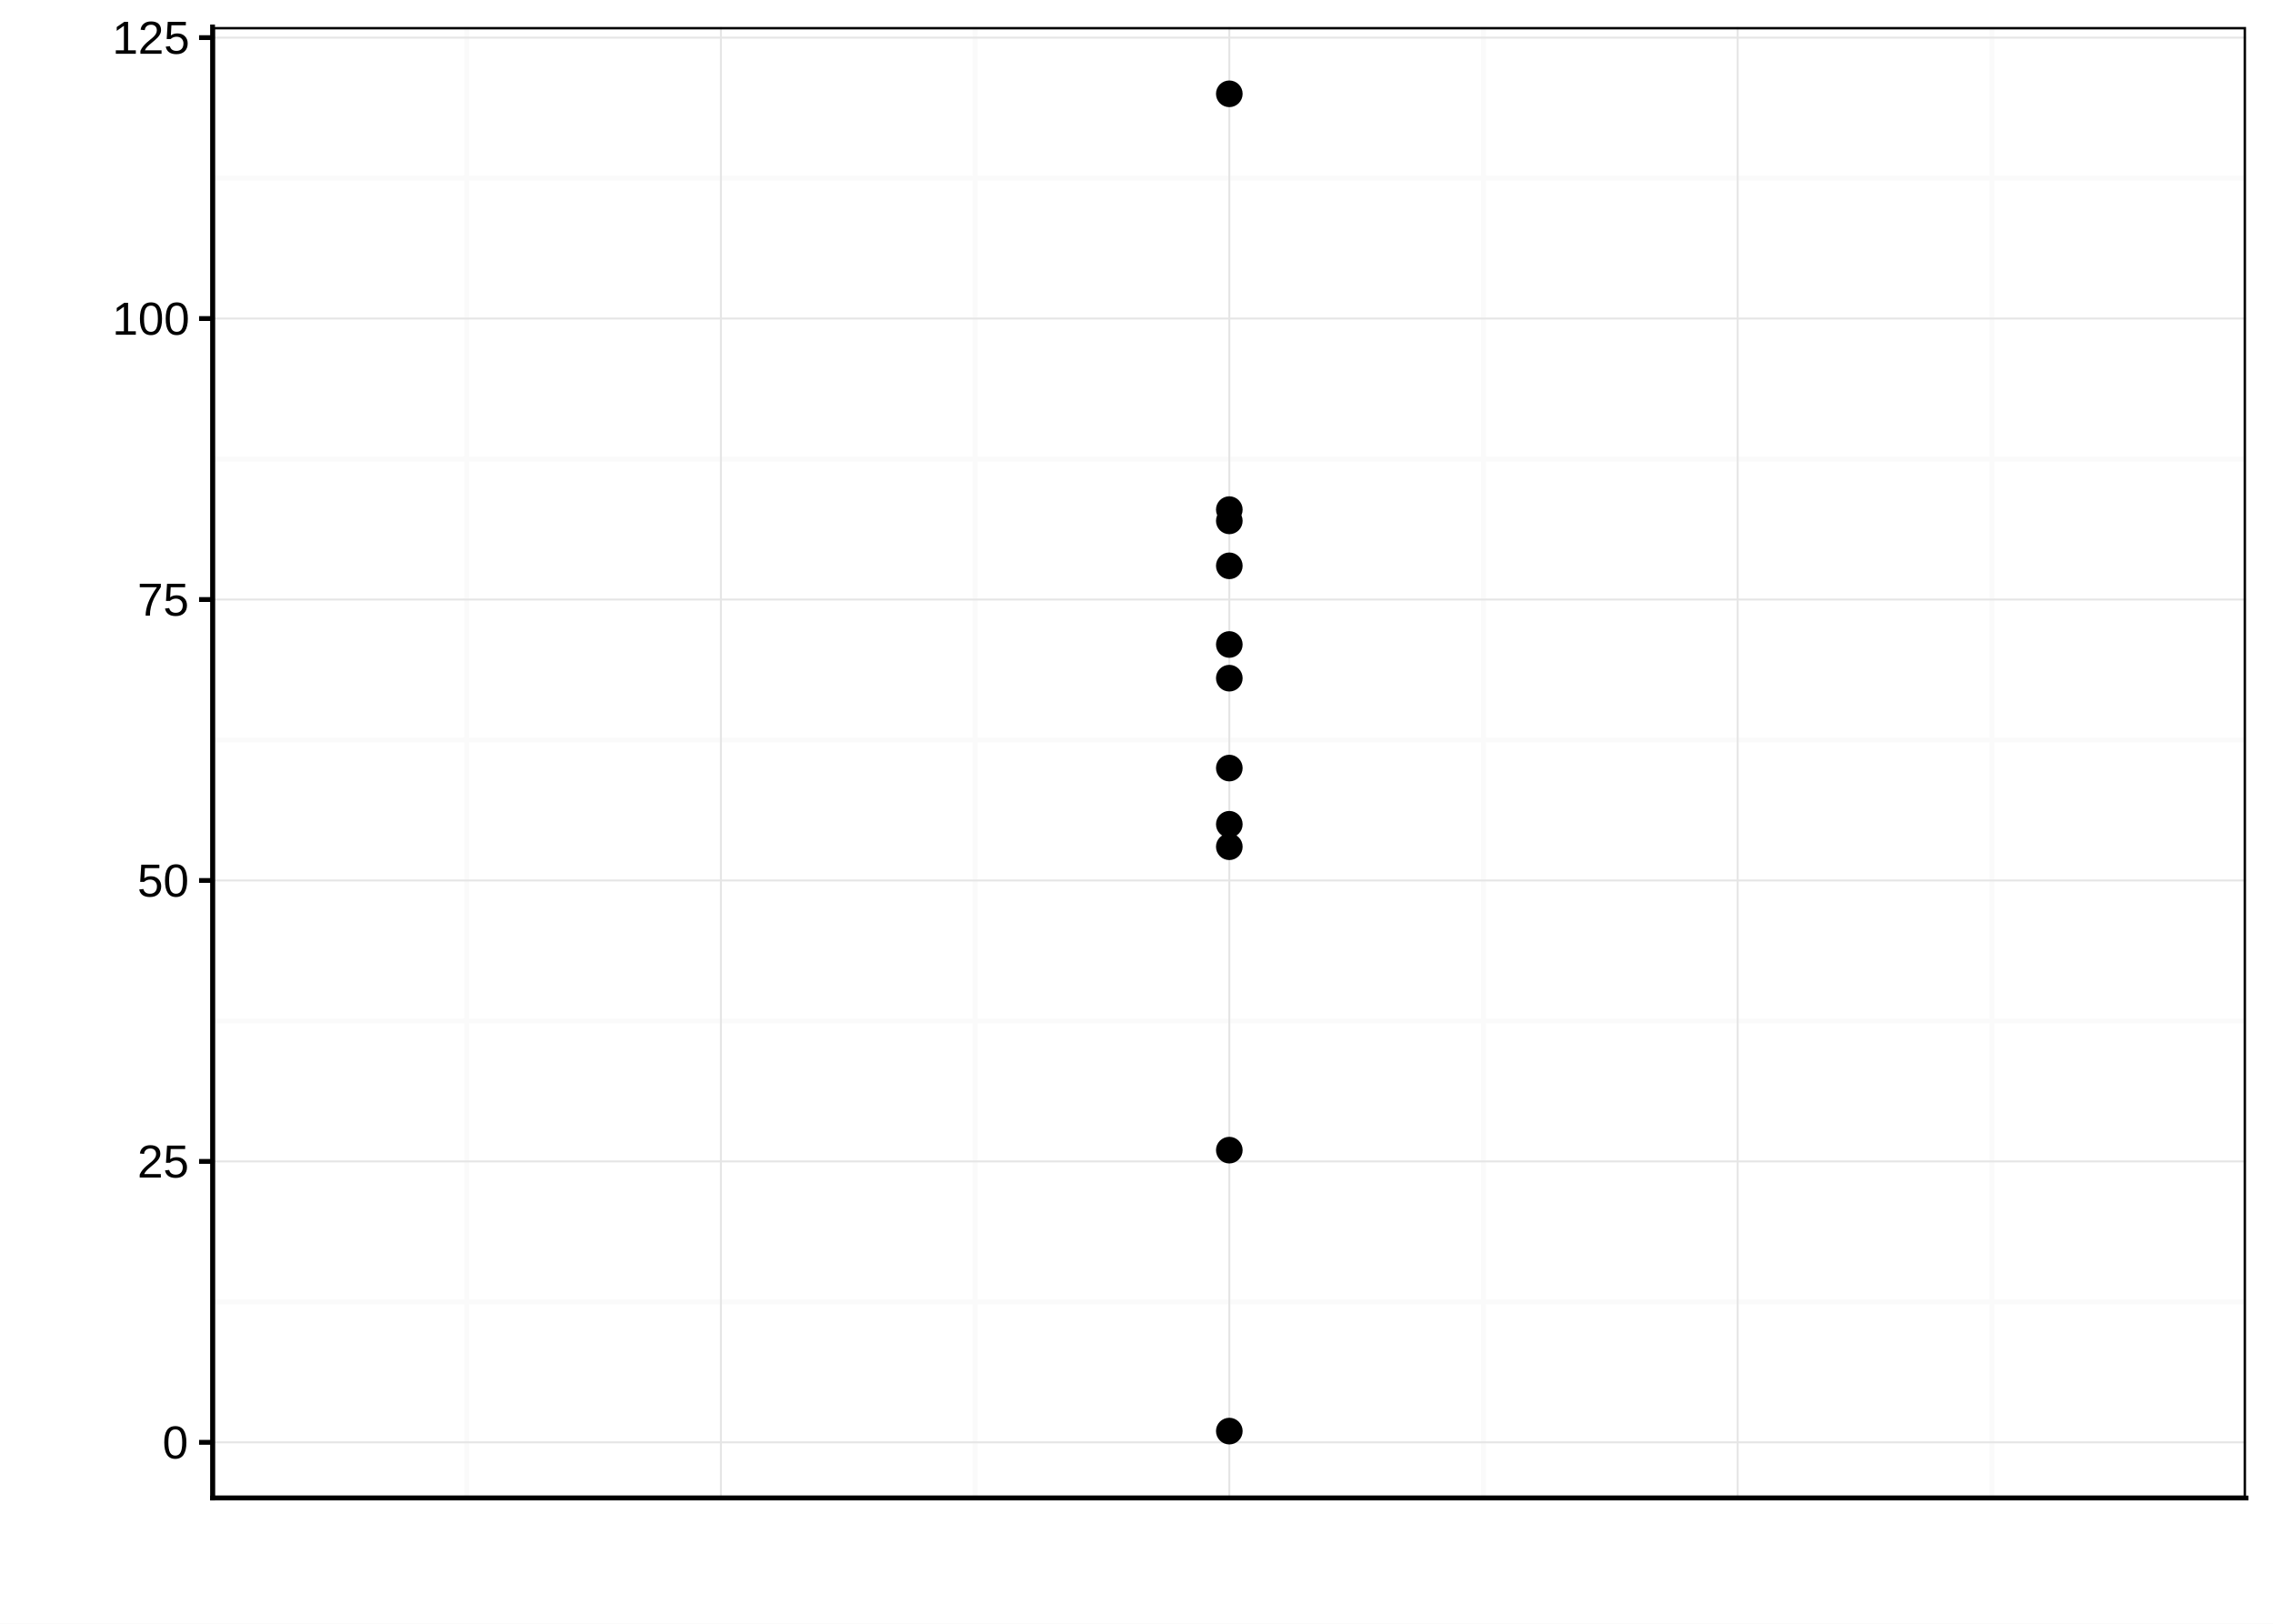
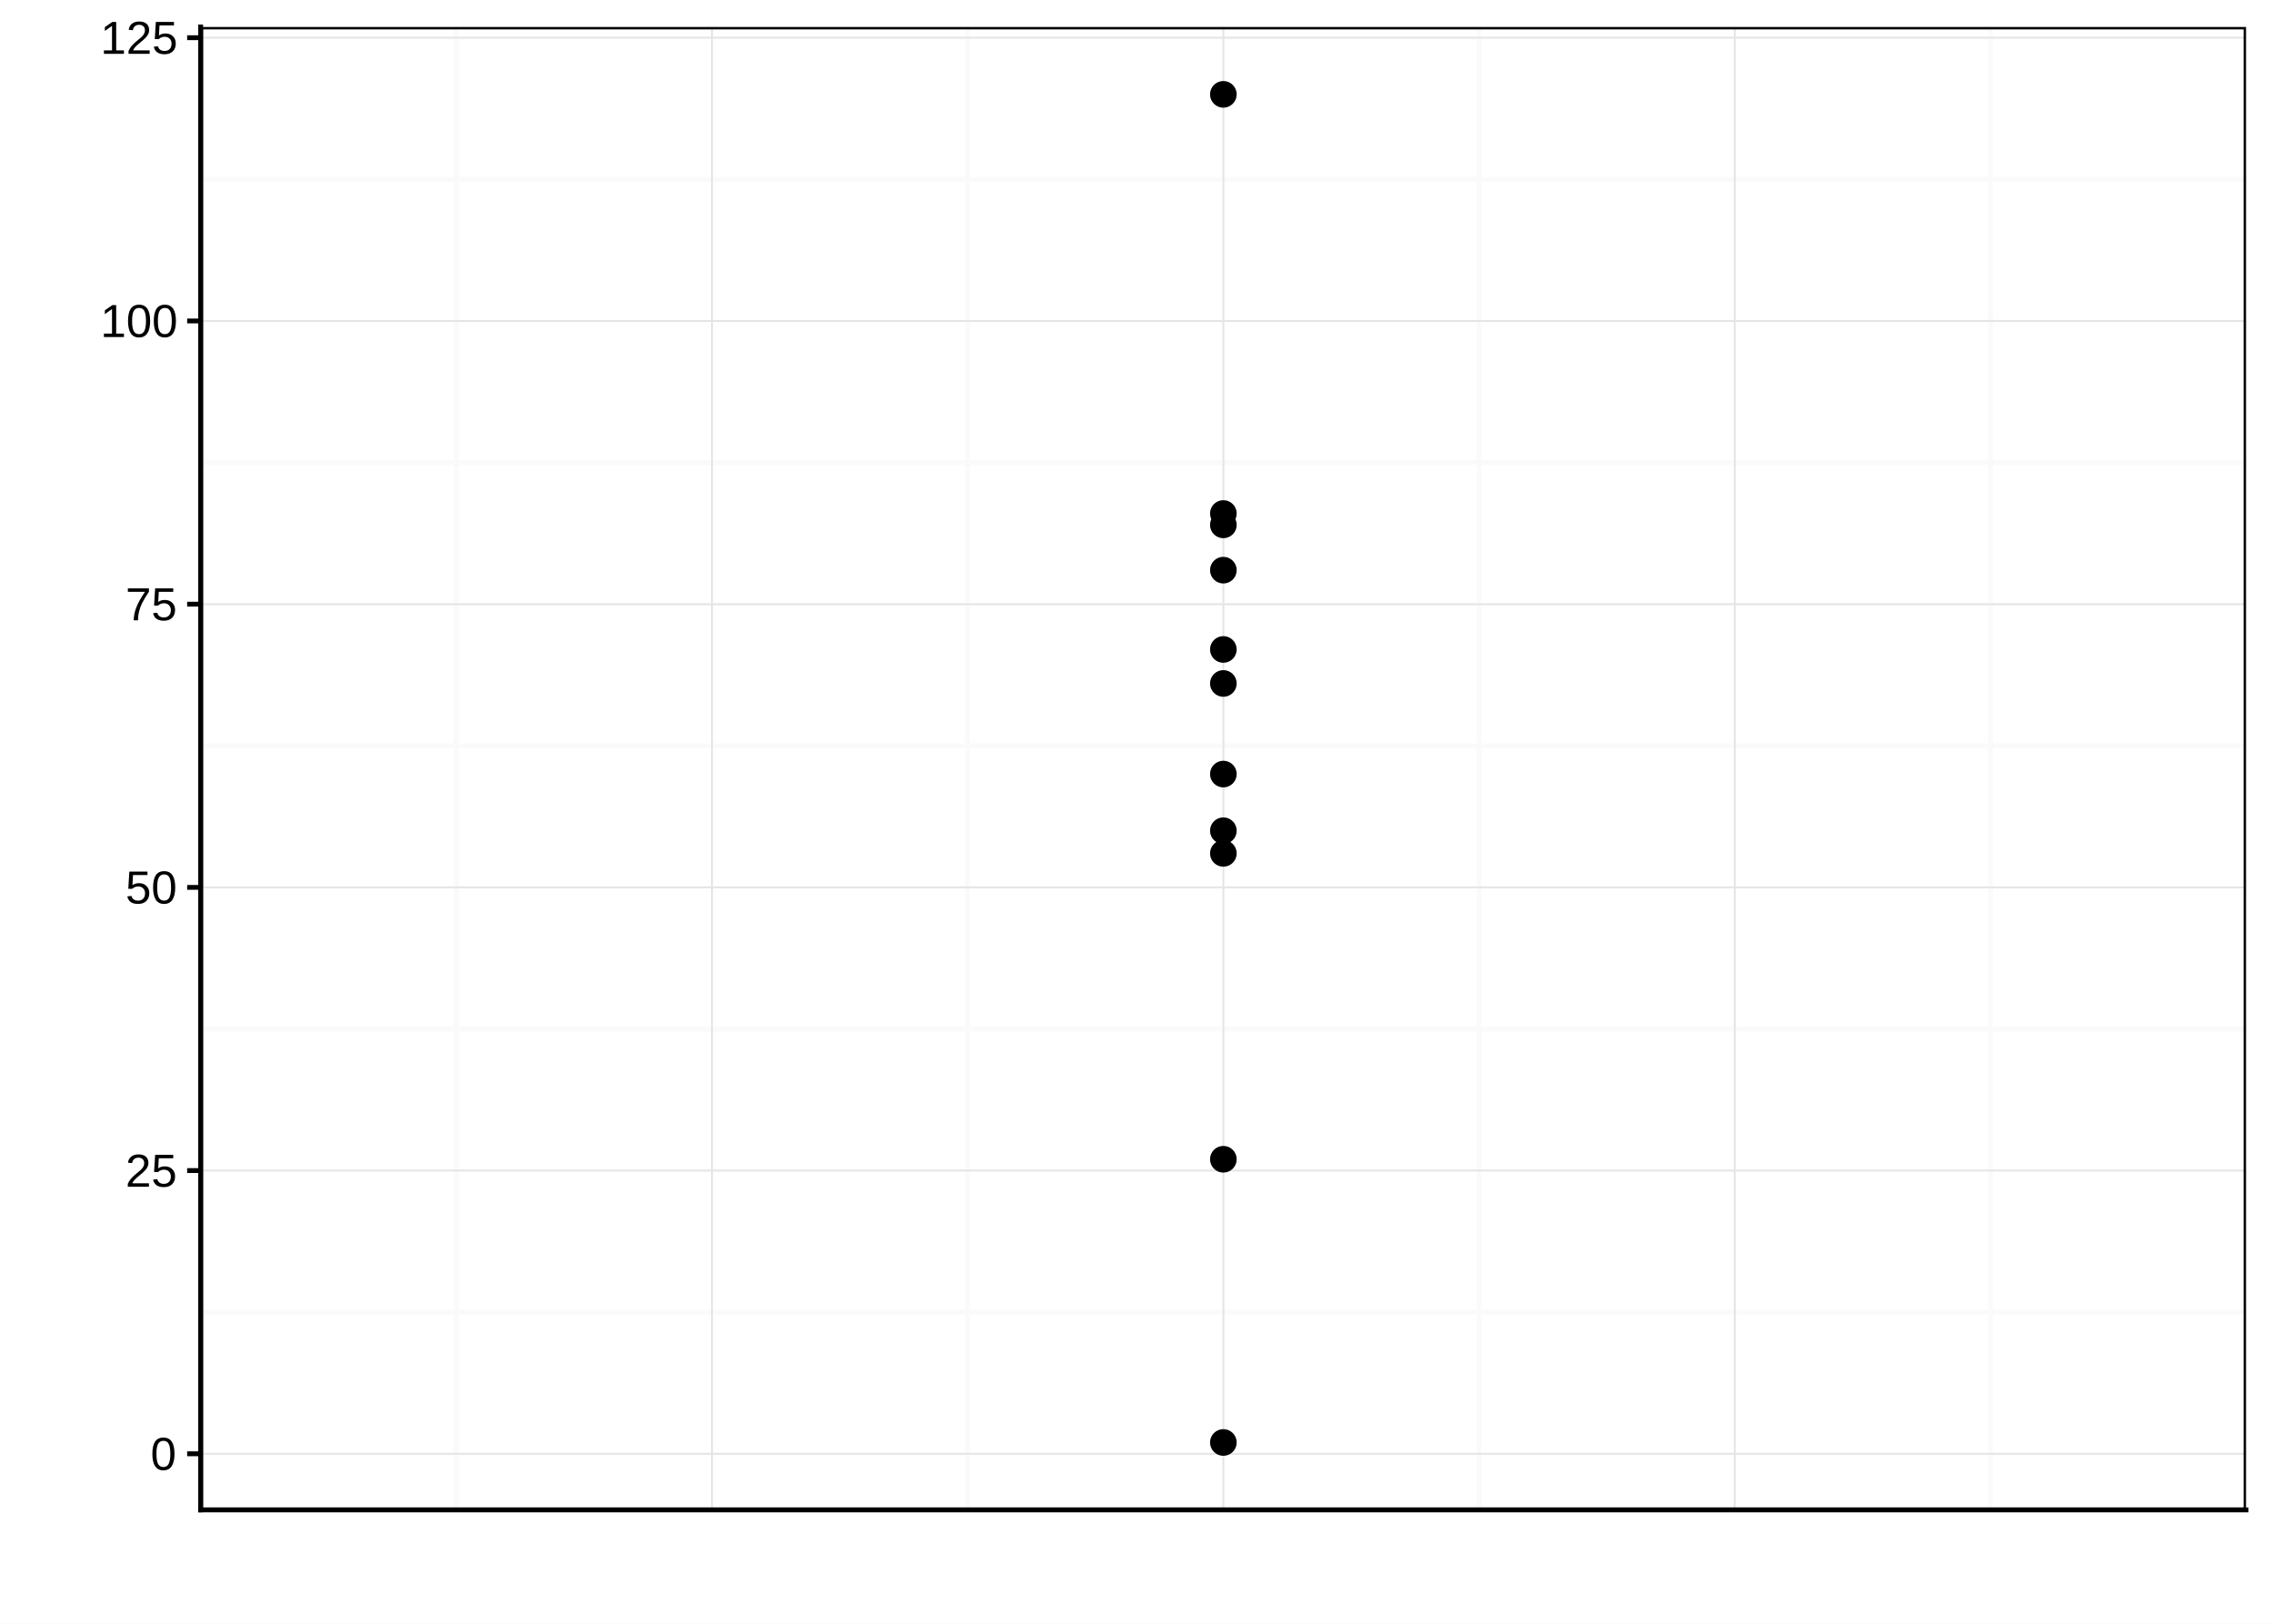
<svg xmlns="http://www.w3.org/2000/svg" viewBox="0 0 504.00 360.00">
  <defs>
    <style type="text/css">
    line, polyline, path, rect, circle {
      fill: none;
      stroke: #000000;
      stroke-linecap: round;
      stroke-linejoin: round;
      stroke-miterlimit: 10.00;
    }
  </style>
  </defs>
  <rect width="100%" height="100%" style="stroke: none; fill: #FFFFFF;" />
  <rect x="0.00" y="0.00" width="504.00" height="360.00" style="stroke-width: 0.00; stroke: none;" />
  <defs>
-     <clipPath id="cpNDcuMTMwM3w0OTguMDIyfDMzMi4xMTZ8NS45Nzc1OA==">
-       <rect x="47.13" y="5.98" width="450.89" height="326.14" />
+     <clipPath id="cpNDQuNDkwM3w0OTguMDIyfDMzNC43NTZ8NS45Nzc1OA==">
+       <rect x="44.49" y="5.98" width="453.53" height="328.78" />
    </clipPath>
  </defs>
-   <rect x="47.13" y="5.98" width="450.89" height="326.14" style="stroke-width: 0.00; stroke: none; fill: #FFFFFF;" clip-path="url(#cpNDcuMTMwM3w0OTguMDIyfDMzMi4xMTZ8NS45Nzc1OA==)" />
-   <polyline points="47.13,288.64 498.02,288.64 " style="stroke-width: 1.07; stroke: #FAFAFA; stroke-linecap: butt;" clip-path="url(#cpNDcuMTMwM3w0OTguMDIyfDMzMi4xMTZ8NS45Nzc1OA==)" />
-   <polyline points="47.13,226.35 498.02,226.35 " style="stroke-width: 1.07; stroke: #FAFAFA; stroke-linecap: butt;" clip-path="url(#cpNDcuMTMwM3w0OTguMDIyfDMzMi4xMTZ8NS45Nzc1OA==)" />
-   <polyline points="47.13,164.06 498.02,164.06 " style="stroke-width: 1.07; stroke: #FAFAFA; stroke-linecap: butt;" clip-path="url(#cpNDcuMTMwM3w0OTguMDIyfDMzMi4xMTZ8NS45Nzc1OA==)" />
-   <polyline points="47.13,101.78 498.02,101.78 " style="stroke-width: 1.07; stroke: #FAFAFA; stroke-linecap: butt;" clip-path="url(#cpNDcuMTMwM3w0OTguMDIyfDMzMi4xMTZ8NS45Nzc1OA==)" />
-   <polyline points="47.13,39.49 498.02,39.49 " style="stroke-width: 1.07; stroke: #FAFAFA; stroke-linecap: butt;" clip-path="url(#cpNDcuMTMwM3w0OTguMDIyfDMzMi4xMTZ8NS45Nzc1OA==)" />
-   <polyline points="103.49,332.12 103.49,5.98 " style="stroke-width: 1.07; stroke: #FAFAFA; stroke-linecap: butt;" clip-path="url(#cpNDcuMTMwM3w0OTguMDIyfDMzMi4xMTZ8NS45Nzc1OA==)" />
-   <polyline points="216.21,332.12 216.21,5.98 " style="stroke-width: 1.07; stroke: #FAFAFA; stroke-linecap: butt;" clip-path="url(#cpNDcuMTMwM3w0OTguMDIyfDMzMi4xMTZ8NS45Nzc1OA==)" />
-   <polyline points="328.94,332.12 328.94,5.98 " style="stroke-width: 1.07; stroke: #FAFAFA; stroke-linecap: butt;" clip-path="url(#cpNDcuMTMwM3w0OTguMDIyfDMzMi4xMTZ8NS45Nzc1OA==)" />
-   <polyline points="441.66,332.12 441.66,5.98 " style="stroke-width: 1.07; stroke: #FAFAFA; stroke-linecap: butt;" clip-path="url(#cpNDcuMTMwM3w0OTguMDIyfDMzMi4xMTZ8NS45Nzc1OA==)" />
-   <polyline points="47.13,319.78 498.02,319.78 " style="stroke-width: 0.43; stroke: #E5E5E5; stroke-linecap: butt;" clip-path="url(#cpNDcuMTMwM3w0OTguMDIyfDMzMi4xMTZ8NS45Nzc1OA==)" />
-   <polyline points="47.13,257.50 498.02,257.50 " style="stroke-width: 0.43; stroke: #E5E5E5; stroke-linecap: butt;" clip-path="url(#cpNDcuMTMwM3w0OTguMDIyfDMzMi4xMTZ8NS45Nzc1OA==)" />
-   <polyline points="47.13,195.21 498.02,195.21 " style="stroke-width: 0.43; stroke: #E5E5E5; stroke-linecap: butt;" clip-path="url(#cpNDcuMTMwM3w0OTguMDIyfDMzMi4xMTZ8NS45Nzc1OA==)" />
-   <polyline points="47.13,132.92 498.02,132.92 " style="stroke-width: 0.43; stroke: #E5E5E5; stroke-linecap: butt;" clip-path="url(#cpNDcuMTMwM3w0OTguMDIyfDMzMi4xMTZ8NS45Nzc1OA==)" />
-   <polyline points="47.13,70.63 498.02,70.63 " style="stroke-width: 0.43; stroke: #E5E5E5; stroke-linecap: butt;" clip-path="url(#cpNDcuMTMwM3w0OTguMDIyfDMzMi4xMTZ8NS45Nzc1OA==)" />
-   <polyline points="47.13,8.34 498.02,8.34 " style="stroke-width: 0.43; stroke: #E5E5E5; stroke-linecap: butt;" clip-path="url(#cpNDcuMTMwM3w0OTguMDIyfDMzMi4xMTZ8NS45Nzc1OA==)" />
-   <polyline points="47.13,332.12 47.13,5.98 " style="stroke-width: 0.43; stroke: #E5E5E5; stroke-linecap: butt;" clip-path="url(#cpNDcuMTMwM3w0OTguMDIyfDMzMi4xMTZ8NS45Nzc1OA==)" />
-   <polyline points="159.85,332.12 159.85,5.98 " style="stroke-width: 0.43; stroke: #E5E5E5; stroke-linecap: butt;" clip-path="url(#cpNDcuMTMwM3w0OTguMDIyfDMzMi4xMTZ8NS45Nzc1OA==)" />
-   <polyline points="272.58,332.12 272.58,5.98 " style="stroke-width: 0.43; stroke: #E5E5E5; stroke-linecap: butt;" clip-path="url(#cpNDcuMTMwM3w0OTguMDIyfDMzMi4xMTZ8NS45Nzc1OA==)" />
-   <polyline points="385.30,332.12 385.30,5.98 " style="stroke-width: 0.43; stroke: #E5E5E5; stroke-linecap: butt;" clip-path="url(#cpNDcuMTMwM3w0OTguMDIyfDMzMi4xMTZ8NS45Nzc1OA==)" />
-   <polyline points="498.02,332.12 498.02,5.98 " style="stroke-width: 0.43; stroke: #E5E5E5; stroke-linecap: butt;" clip-path="url(#cpNDcuMTMwM3w0OTguMDIyfDMzMi4xMTZ8NS45Nzc1OA==)" />
-   <circle cx="272.58" cy="317.29" r="1.95pt" style="stroke-width: 0.71; fill: #000000;" clip-path="url(#cpNDcuMTMwM3w0OTguMDIyfDMzMi4xMTZ8NS45Nzc1OA==)" />
-   <circle cx="272.58" cy="142.89" r="1.95pt" style="stroke-width: 0.71; fill: #000000;" clip-path="url(#cpNDcuMTMwM3w0OTguMDIyfDMzMi4xMTZ8NS45Nzc1OA==)" />
-   <circle cx="272.58" cy="182.75" r="1.95pt" style="stroke-width: 0.71; fill: #000000;" clip-path="url(#cpNDcuMTMwM3w0OTguMDIyfDMzMi4xMTZ8NS45Nzc1OA==)" />
-   <circle cx="272.58" cy="150.36" r="1.95pt" style="stroke-width: 0.71; fill: #000000;" clip-path="url(#cpNDcuMTMwM3w0OTguMDIyfDMzMi4xMTZ8NS45Nzc1OA==)" />
-   <circle cx="272.58" cy="125.45" r="1.95pt" style="stroke-width: 0.71; fill: #000000;" clip-path="url(#cpNDcuMTMwM3w0OTguMDIyfDMzMi4xMTZ8NS45Nzc1OA==)" />
-   <circle cx="272.58" cy="170.29" r="1.95pt" style="stroke-width: 0.71; fill: #000000;" clip-path="url(#cpNDcuMTMwM3w0OTguMDIyfDMzMi4xMTZ8NS45Nzc1OA==)" />
-   <circle cx="272.58" cy="112.99" r="1.95pt" style="stroke-width: 0.71; fill: #000000;" clip-path="url(#cpNDcuMTMwM3w0OTguMDIyfDMzMi4xMTZ8NS45Nzc1OA==)" />
-   <circle cx="272.58" cy="20.80" r="1.95pt" style="stroke-width: 0.71; fill: #000000;" clip-path="url(#cpNDcuMTMwM3w0OTguMDIyfDMzMi4xMTZ8NS45Nzc1OA==)" />
-   <circle cx="272.58" cy="115.48" r="1.95pt" style="stroke-width: 0.71; fill: #000000;" clip-path="url(#cpNDcuMTMwM3w0OTguMDIyfDMzMi4xMTZ8NS45Nzc1OA==)" />
-   <circle cx="272.58" cy="187.73" r="1.95pt" style="stroke-width: 0.71; fill: #000000;" clip-path="url(#cpNDcuMTMwM3w0OTguMDIyfDMzMi4xMTZ8NS45Nzc1OA==)" />
-   <circle cx="272.58" cy="255.00" r="1.95pt" style="stroke-width: 0.71; fill: #000000;" clip-path="url(#cpNDcuMTMwM3w0OTguMDIyfDMzMi4xMTZ8NS45Nzc1OA==)" />
-   <rect x="47.13" y="5.98" width="450.89" height="326.14" style="stroke-width: 1.07;" clip-path="url(#cpNDcuMTMwM3w0OTguMDIyfDMzMi4xMTZ8NS45Nzc1OA==)" />
+   <rect x="44.49" y="5.98" width="453.53" height="328.78" style="stroke-width: 0.00; stroke: none; fill: #FFFFFF;" clip-path="url(#cpNDQuNDkwM3w0OTguMDIyfDMzNC43NTZ8NS45Nzc1OA==)" />
+   <polyline points="44.49,290.93 498.02,290.93 " style="stroke-width: 1.07; stroke: #FAFAFA; stroke-linecap: butt;" clip-path="url(#cpNDQuNDkwM3w0OTguMDIyfDMzNC43NTZ8NS45Nzc1OA==)" />
+   <polyline points="44.49,228.14 498.02,228.14 " style="stroke-width: 1.07; stroke: #FAFAFA; stroke-linecap: butt;" clip-path="url(#cpNDQuNDkwM3w0OTguMDIyfDMzNC43NTZ8NS45Nzc1OA==)" />
+   <polyline points="44.49,165.34 498.02,165.34 " style="stroke-width: 1.07; stroke: #FAFAFA; stroke-linecap: butt;" clip-path="url(#cpNDQuNDkwM3w0OTguMDIyfDMzNC43NTZ8NS45Nzc1OA==)" />
+   <polyline points="44.49,102.55 498.02,102.55 " style="stroke-width: 1.07; stroke: #FAFAFA; stroke-linecap: butt;" clip-path="url(#cpNDQuNDkwM3w0OTguMDIyfDMzNC43NTZ8NS45Nzc1OA==)" />
+   <polyline points="44.49,39.76 498.02,39.76 " style="stroke-width: 1.07; stroke: #FAFAFA; stroke-linecap: butt;" clip-path="url(#cpNDQuNDkwM3w0OTguMDIyfDMzNC43NTZ8NS45Nzc1OA==)" />
+   <polyline points="101.18,334.76 101.18,5.98 " style="stroke-width: 1.07; stroke: #FAFAFA; stroke-linecap: butt;" clip-path="url(#cpNDQuNDkwM3w0OTguMDIyfDMzNC43NTZ8NS45Nzc1OA==)" />
+   <polyline points="214.56,334.76 214.56,5.98 " style="stroke-width: 1.07; stroke: #FAFAFA; stroke-linecap: butt;" clip-path="url(#cpNDQuNDkwM3w0OTguMDIyfDMzNC43NTZ8NS45Nzc1OA==)" />
+   <polyline points="327.95,334.76 327.95,5.98 " style="stroke-width: 1.07; stroke: #FAFAFA; stroke-linecap: butt;" clip-path="url(#cpNDQuNDkwM3w0OTguMDIyfDMzNC43NTZ8NS45Nzc1OA==)" />
+   <polyline points="441.33,334.76 441.33,5.98 " style="stroke-width: 1.07; stroke: #FAFAFA; stroke-linecap: butt;" clip-path="url(#cpNDQuNDkwM3w0OTguMDIyfDMzNC43NTZ8NS45Nzc1OA==)" />
+   <polyline points="44.49,322.32 498.02,322.32 " style="stroke-width: 0.43; stroke: #E5E5E5; stroke-linecap: butt;" clip-path="url(#cpNDQuNDkwM3w0OTguMDIyfDMzNC43NTZ8NS45Nzc1OA==)" />
+   <polyline points="44.49,259.53 498.02,259.53 " style="stroke-width: 0.43; stroke: #E5E5E5; stroke-linecap: butt;" clip-path="url(#cpNDQuNDkwM3w0OTguMDIyfDMzNC43NTZ8NS45Nzc1OA==)" />
+   <polyline points="44.49,196.74 498.02,196.74 " style="stroke-width: 0.43; stroke: #E5E5E5; stroke-linecap: butt;" clip-path="url(#cpNDQuNDkwM3w0OTguMDIyfDMzNC43NTZ8NS45Nzc1OA==)" />
+   <polyline points="44.49,133.95 498.02,133.95 " style="stroke-width: 0.43; stroke: #E5E5E5; stroke-linecap: butt;" clip-path="url(#cpNDQuNDkwM3w0OTguMDIyfDMzNC43NTZ8NS45Nzc1OA==)" />
+   <polyline points="44.49,71.16 498.02,71.16 " style="stroke-width: 0.43; stroke: #E5E5E5; stroke-linecap: butt;" clip-path="url(#cpNDQuNDkwM3w0OTguMDIyfDMzNC43NTZ8NS45Nzc1OA==)" />
+   <polyline points="44.49,8.36 498.02,8.36 " style="stroke-width: 0.43; stroke: #E5E5E5; stroke-linecap: butt;" clip-path="url(#cpNDQuNDkwM3w0OTguMDIyfDMzNC43NTZ8NS45Nzc1OA==)" />
+   <polyline points="44.49,334.76 44.49,5.98 " style="stroke-width: 0.43; stroke: #E5E5E5; stroke-linecap: butt;" clip-path="url(#cpNDQuNDkwM3w0OTguMDIyfDMzNC43NTZ8NS45Nzc1OA==)" />
+   <polyline points="157.87,334.76 157.87,5.98 " style="stroke-width: 0.43; stroke: #E5E5E5; stroke-linecap: butt;" clip-path="url(#cpNDQuNDkwM3w0OTguMDIyfDMzNC43NTZ8NS45Nzc1OA==)" />
+   <polyline points="271.26,334.76 271.26,5.98 " style="stroke-width: 0.43; stroke: #E5E5E5; stroke-linecap: butt;" clip-path="url(#cpNDQuNDkwM3w0OTguMDIyfDMzNC43NTZ8NS45Nzc1OA==)" />
+   <polyline points="384.64,334.76 384.64,5.98 " style="stroke-width: 0.43; stroke: #E5E5E5; stroke-linecap: butt;" clip-path="url(#cpNDQuNDkwM3w0OTguMDIyfDMzNC43NTZ8NS45Nzc1OA==)" />
+   <polyline points="498.02,334.76 498.02,5.98 " style="stroke-width: 0.43; stroke: #E5E5E5; stroke-linecap: butt;" clip-path="url(#cpNDQuNDkwM3w0OTguMDIyfDMzNC43NTZ8NS45Nzc1OA==)" />
+   <circle cx="271.26" cy="319.81" r="1.95pt" style="stroke-width: 0.71; fill: #000000;" clip-path="url(#cpNDQuNDkwM3w0OTguMDIyfDMzNC43NTZ8NS45Nzc1OA==)" />
+   <circle cx="271.26" cy="143.99" r="1.95pt" style="stroke-width: 0.71; fill: #000000;" clip-path="url(#cpNDQuNDkwM3w0OTguMDIyfDMzNC43NTZ8NS45Nzc1OA==)" />
+   <circle cx="271.26" cy="184.18" r="1.95pt" style="stroke-width: 0.71; fill: #000000;" clip-path="url(#cpNDQuNDkwM3w0OTguMDIyfDMzNC43NTZ8NS45Nzc1OA==)" />
+   <circle cx="271.26" cy="151.53" r="1.95pt" style="stroke-width: 0.71; fill: #000000;" clip-path="url(#cpNDQuNDkwM3w0OTguMDIyfDMzNC43NTZ8NS45Nzc1OA==)" />
+   <circle cx="271.26" cy="126.41" r="1.95pt" style="stroke-width: 0.71; fill: #000000;" clip-path="url(#cpNDQuNDkwM3w0OTguMDIyfDMzNC43NTZ8NS45Nzc1OA==)" />
+   <circle cx="271.26" cy="171.62" r="1.95pt" style="stroke-width: 0.71; fill: #000000;" clip-path="url(#cpNDQuNDkwM3w0OTguMDIyfDMzNC43NTZ8NS45Nzc1OA==)" />
+   <circle cx="271.26" cy="113.85" r="1.95pt" style="stroke-width: 0.71; fill: #000000;" clip-path="url(#cpNDQuNDkwM3w0OTguMDIyfDMzNC43NTZ8NS45Nzc1OA==)" />
+   <circle cx="271.26" cy="20.92" r="1.95pt" style="stroke-width: 0.71; fill: #000000;" clip-path="url(#cpNDQuNDkwM3w0OTguMDIyfDMzNC43NTZ8NS45Nzc1OA==)" />
+   <circle cx="271.26" cy="116.37" r="1.95pt" style="stroke-width: 0.71; fill: #000000;" clip-path="url(#cpNDQuNDkwM3w0OTguMDIyfDMzNC43NTZ8NS45Nzc1OA==)" />
+   <circle cx="271.26" cy="189.20" r="1.95pt" style="stroke-width: 0.71; fill: #000000;" clip-path="url(#cpNDQuNDkwM3w0OTguMDIyfDMzNC43NTZ8NS45Nzc1OA==)" />
+   <circle cx="271.26" cy="257.02" r="1.95pt" style="stroke-width: 0.71; fill: #000000;" clip-path="url(#cpNDQuNDkwM3w0OTguMDIyfDMzNC43NTZ8NS45Nzc1OA==)" />
+   <rect x="44.49" y="5.98" width="453.53" height="328.78" style="stroke-width: 1.07;" clip-path="url(#cpNDQuNDkwM3w0OTguMDIyfDMzNC43NTZ8NS45Nzc1OA==)" />
  <defs>
    <clipPath id="cpMHw1MDR8MzYwfDA=">
      <rect x="0.00" y="0.00" width="504.00" height="360.00" />
    </clipPath>
  </defs>
-   <polyline points="47.13,332.12 47.13,5.98 " style="stroke-width: 1.07; stroke-linecap: square;" clip-path="url(#cpMHw1MDR8MzYwfDA=)" />
+   <polyline points="44.49,334.76 44.49,5.98 " style="stroke-width: 1.07; stroke-linecap: square;" clip-path="url(#cpMHw1MDR8MzYwfDA=)" />
  <g clip-path="url(#cpMHw1MDR8MzYwfDA=)">
-     <text x="36.02" y="323.36" style="font-size: 10.28px; font-family: Arial;" textLength="5.56px" lengthAdjust="spacingAndGlyphs">0</text>
+     <text x="33.38" y="325.90" style="font-size: 10.28px; font-family: Arial;" textLength="5.56px" lengthAdjust="spacingAndGlyphs">0</text>
  </g>
  <g clip-path="url(#cpMHw1MDR8MzYwfDA=)">
-     <text x="30.46" y="261.07" style="font-size: 10.28px; font-family: Arial;" textLength="11.12px" lengthAdjust="spacingAndGlyphs">25</text>
+     <text x="27.82" y="263.11" style="font-size: 10.28px; font-family: Arial;" textLength="11.12px" lengthAdjust="spacingAndGlyphs">25</text>
  </g>
  <g clip-path="url(#cpMHw1MDR8MzYwfDA=)">
-     <text x="30.46" y="198.79" style="font-size: 10.28px; font-family: Arial;" textLength="11.12px" lengthAdjust="spacingAndGlyphs">50</text>
+     <text x="27.82" y="200.32" style="font-size: 10.28px; font-family: Arial;" textLength="11.12px" lengthAdjust="spacingAndGlyphs">50</text>
  </g>
  <g clip-path="url(#cpMHw1MDR8MzYwfDA=)">
-     <text x="30.46" y="136.50" style="font-size: 10.28px; font-family: Arial;" textLength="11.12px" lengthAdjust="spacingAndGlyphs">75</text>
+     <text x="27.82" y="137.53" style="font-size: 10.28px; font-family: Arial;" textLength="11.12px" lengthAdjust="spacingAndGlyphs">75</text>
  </g>
  <g clip-path="url(#cpMHw1MDR8MzYwfDA=)">
-     <text x="24.90" y="74.21" style="font-size: 10.28px; font-family: Arial;" textLength="16.68px" lengthAdjust="spacingAndGlyphs">100</text>
+     <text x="22.26" y="74.73" style="font-size: 10.28px; font-family: Arial;" textLength="16.68px" lengthAdjust="spacingAndGlyphs">100</text>
  </g>
  <g clip-path="url(#cpMHw1MDR8MzYwfDA=)">
-     <text x="24.90" y="11.92" style="font-size: 10.28px; font-family: Arial;" textLength="16.68px" lengthAdjust="spacingAndGlyphs">125</text>
+     <text x="22.26" y="11.94" style="font-size: 10.28px; font-family: Arial;" textLength="16.68px" lengthAdjust="spacingAndGlyphs">125</text>
  </g>
-   <polyline points="44.14,319.78 47.13,319.78 " style="stroke-width: 1.07; stroke-linecap: butt;" clip-path="url(#cpMHw1MDR8MzYwfDA=)" />
-   <polyline points="44.14,257.50 47.13,257.50 " style="stroke-width: 1.07; stroke-linecap: butt;" clip-path="url(#cpMHw1MDR8MzYwfDA=)" />
-   <polyline points="44.14,195.21 47.13,195.21 " style="stroke-width: 1.07; stroke-linecap: butt;" clip-path="url(#cpMHw1MDR8MzYwfDA=)" />
-   <polyline points="44.14,132.92 47.13,132.92 " style="stroke-width: 1.07; stroke-linecap: butt;" clip-path="url(#cpMHw1MDR8MzYwfDA=)" />
-   <polyline points="44.14,70.63 47.13,70.63 " style="stroke-width: 1.07; stroke-linecap: butt;" clip-path="url(#cpMHw1MDR8MzYwfDA=)" />
-   <polyline points="44.14,8.34 47.13,8.34 " style="stroke-width: 1.07; stroke-linecap: butt;" clip-path="url(#cpMHw1MDR8MzYwfDA=)" />
-   <polyline points="47.13,332.12 498.02,332.12 " style="stroke-width: 1.07; stroke-linecap: square;" clip-path="url(#cpMHw1MDR8MzYwfDA=)" />
+   <polyline points="41.50,322.32 44.49,322.32 " style="stroke-width: 1.07; stroke-linecap: butt;" clip-path="url(#cpMHw1MDR8MzYwfDA=)" />
+   <polyline points="41.50,259.53 44.49,259.53 " style="stroke-width: 1.07; stroke-linecap: butt;" clip-path="url(#cpMHw1MDR8MzYwfDA=)" />
+   <polyline points="41.50,196.74 44.49,196.74 " style="stroke-width: 1.07; stroke-linecap: butt;" clip-path="url(#cpMHw1MDR8MzYwfDA=)" />
+   <polyline points="41.50,133.95 44.49,133.95 " style="stroke-width: 1.07; stroke-linecap: butt;" clip-path="url(#cpMHw1MDR8MzYwfDA=)" />
+   <polyline points="41.50,71.16 44.49,71.16 " style="stroke-width: 1.07; stroke-linecap: butt;" clip-path="url(#cpMHw1MDR8MzYwfDA=)" />
+   <polyline points="41.50,8.36 44.49,8.36 " style="stroke-width: 1.07; stroke-linecap: butt;" clip-path="url(#cpMHw1MDR8MzYwfDA=)" />
+   <polyline points="44.49,334.76 498.02,334.76 " style="stroke-width: 1.07; stroke-linecap: square;" clip-path="url(#cpMHw1MDR8MzYwfDA=)" />
</svg>
